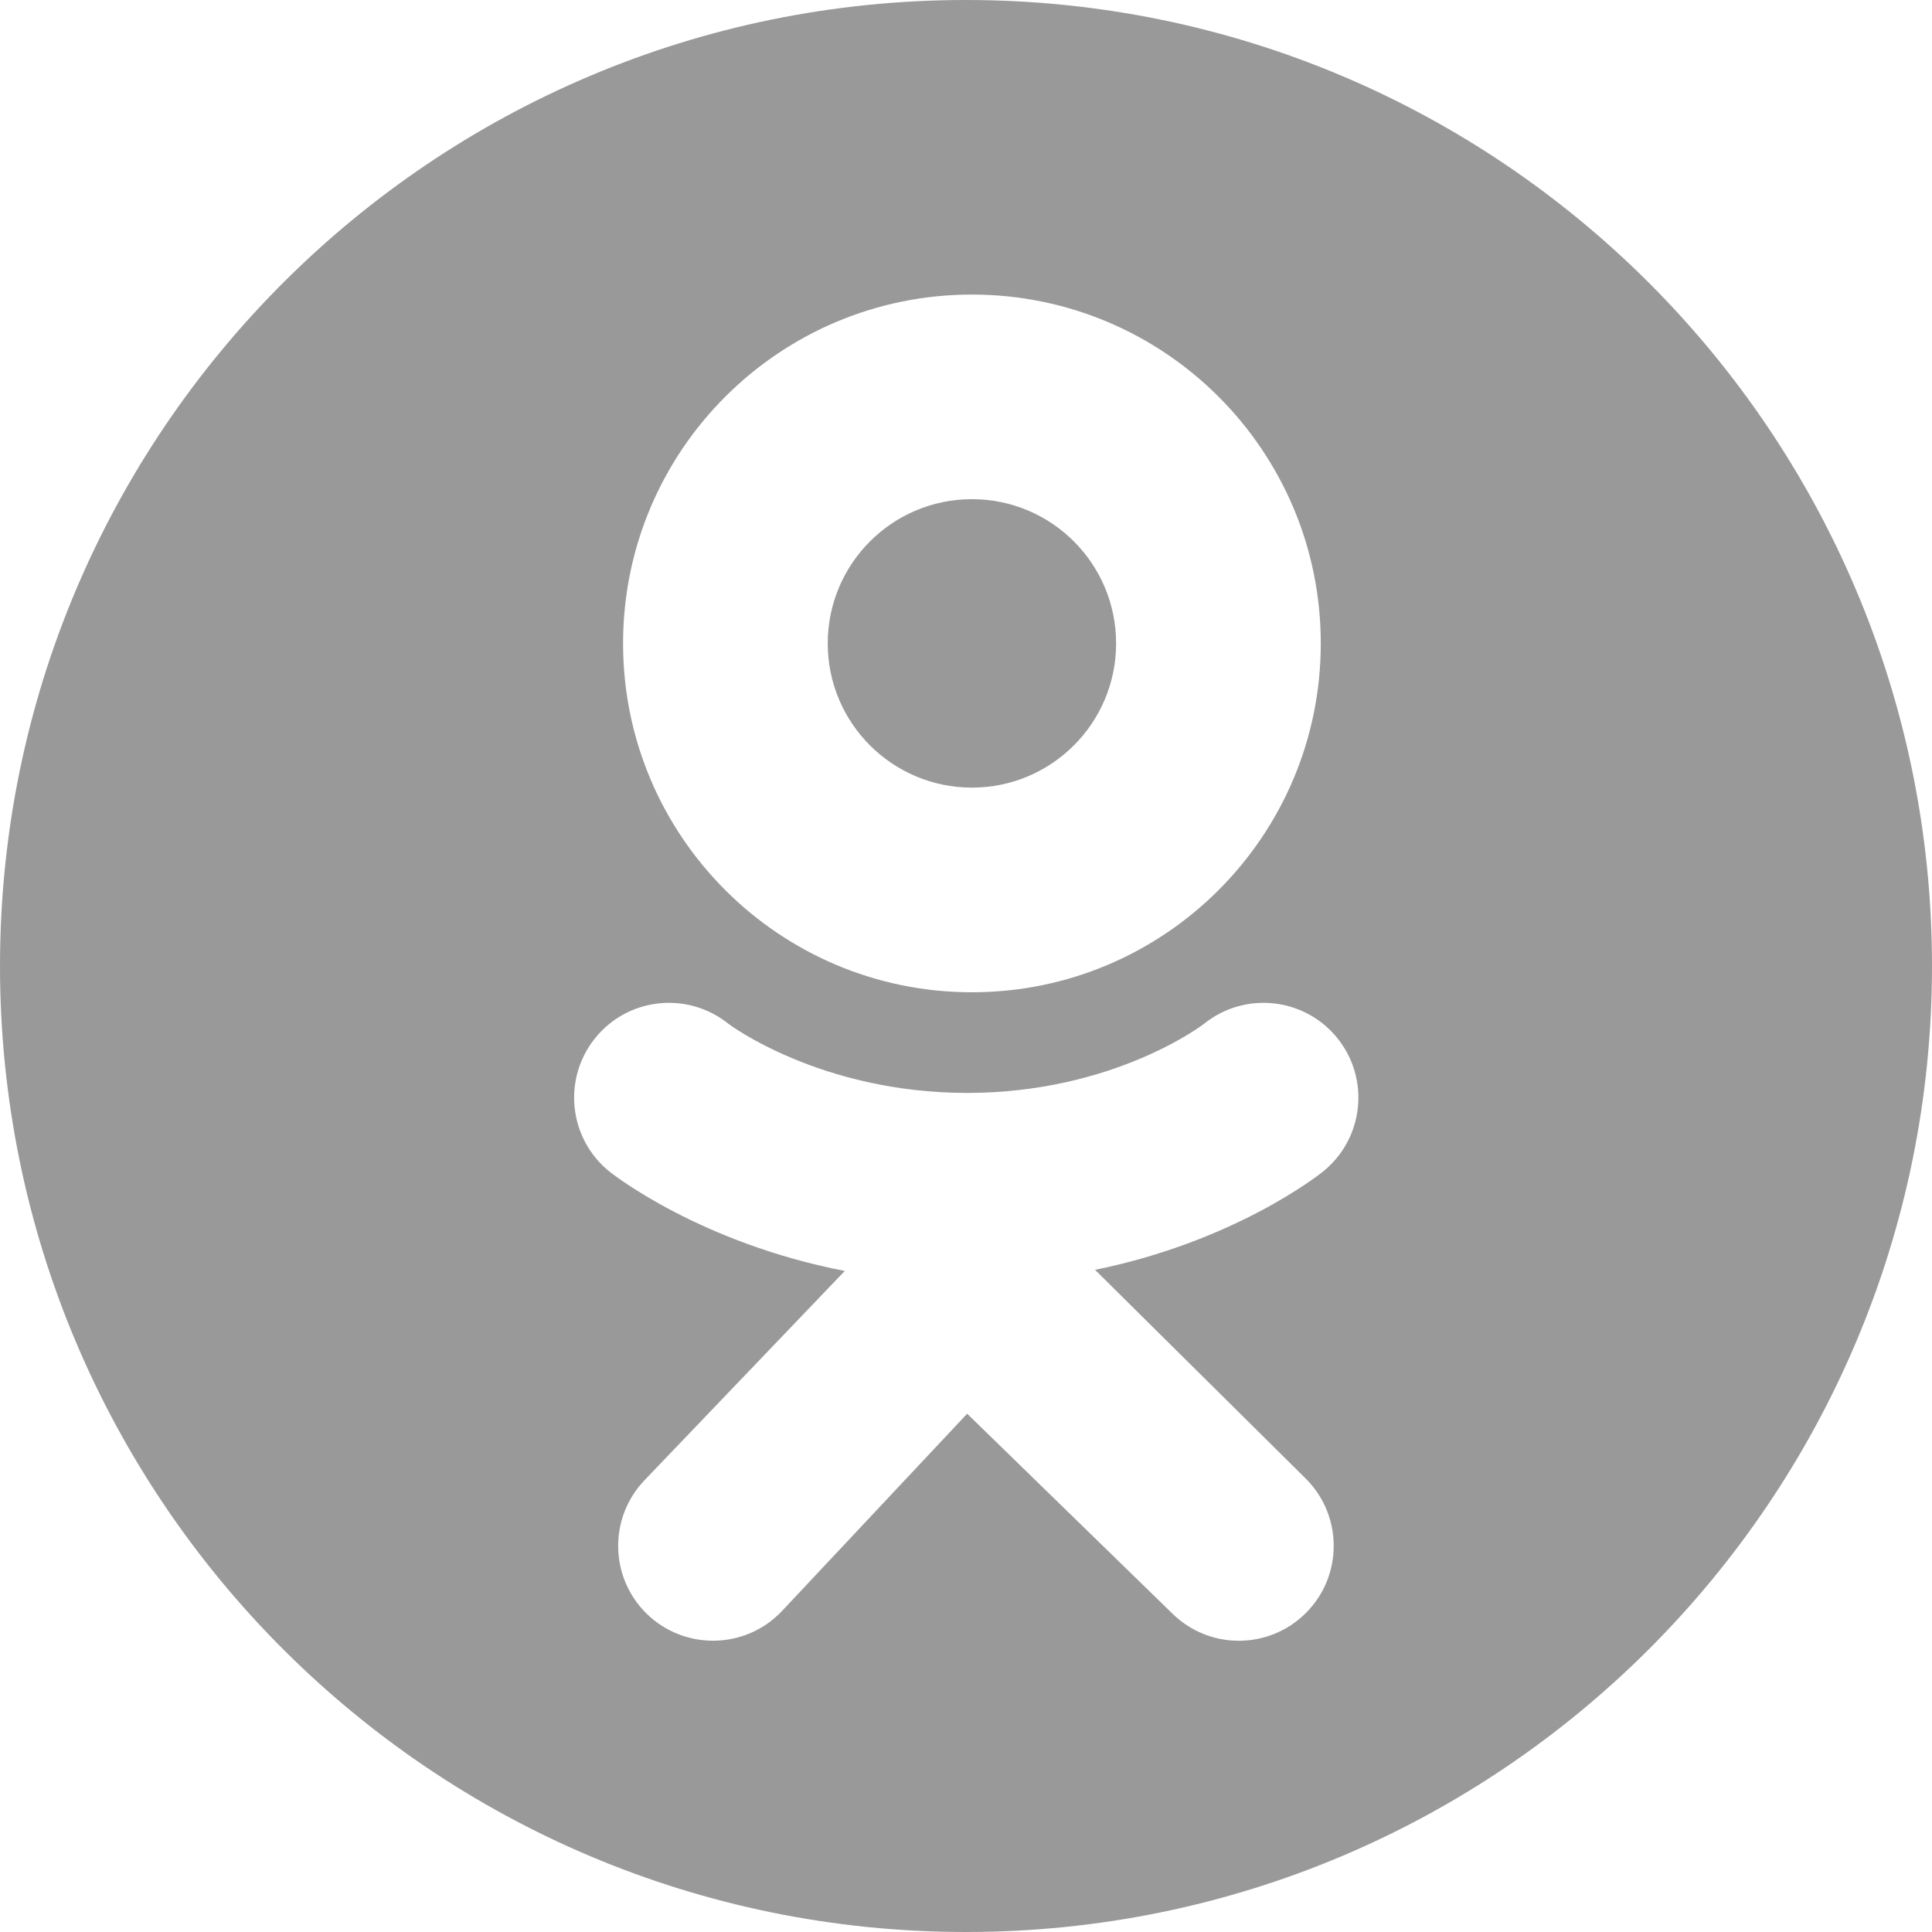
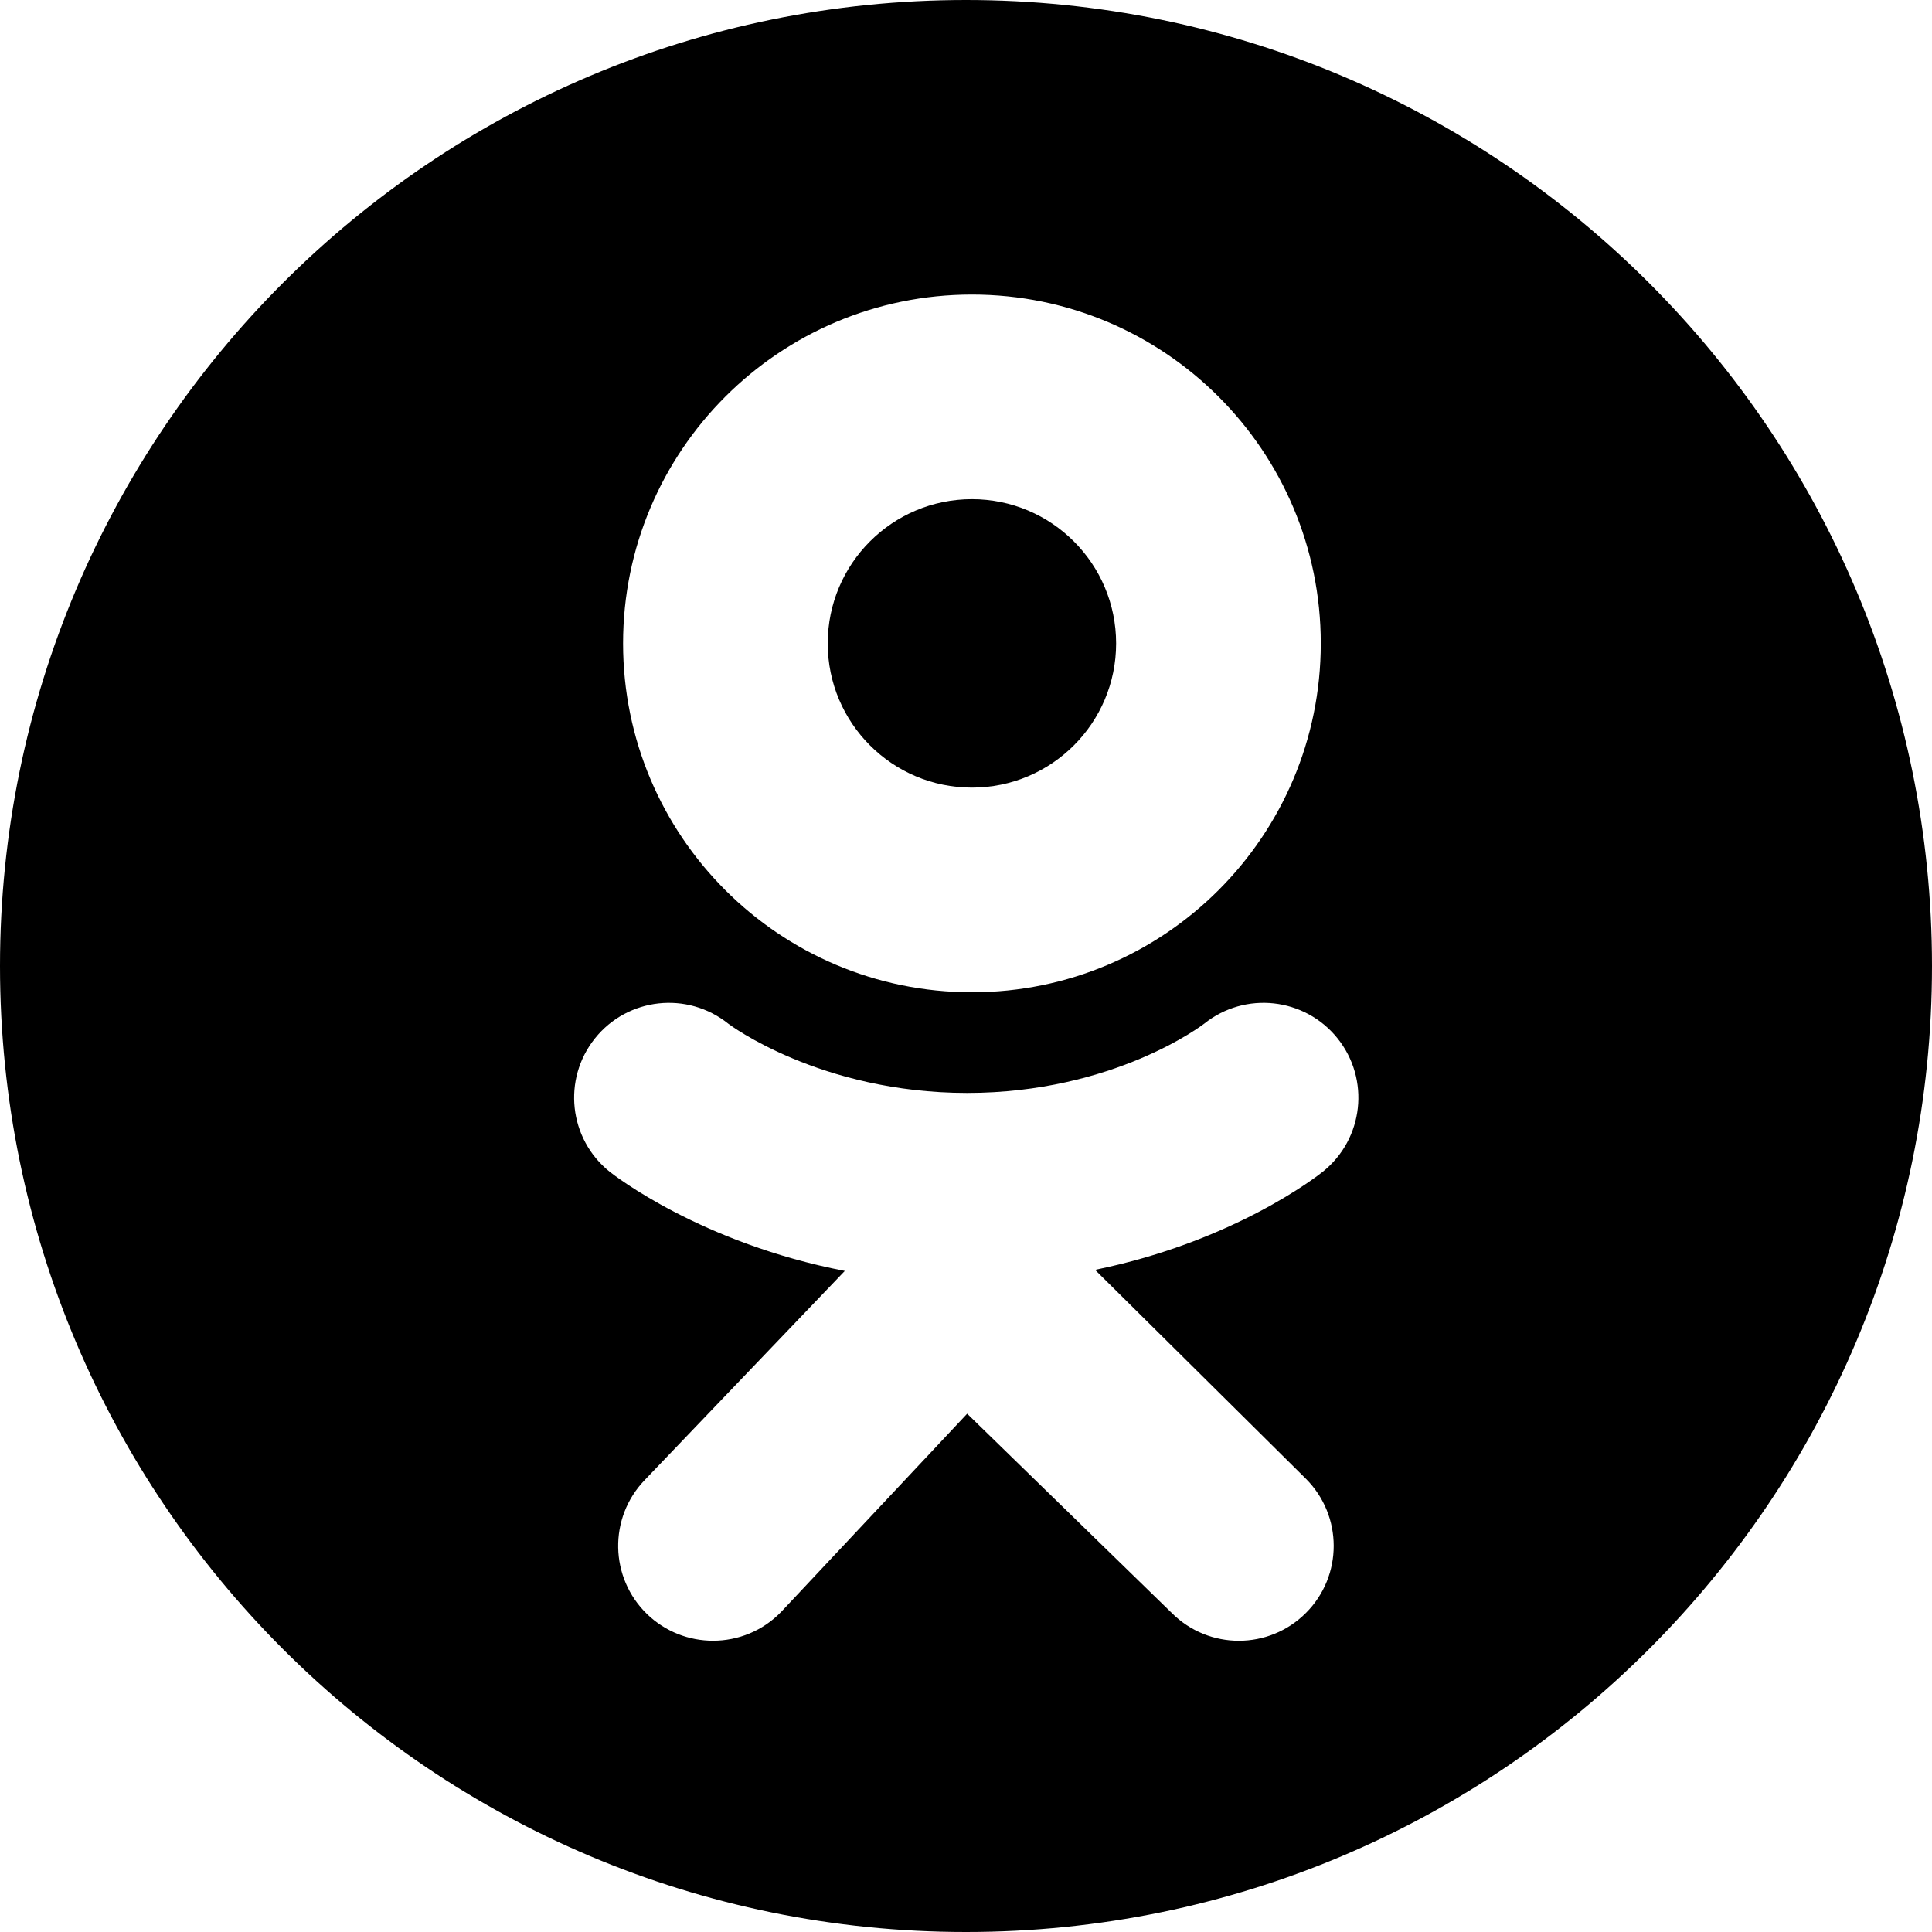
- <svg xmlns="http://www.w3.org/2000/svg" width="30" height="30" viewBox="0 0 30 30" id="vk" fill="none">
-   <path d="M12.853 9.991C12.853 11.227 13.855 12.23 15.092 12.23C16.329 12.23 17.331 11.227 17.331 9.991C17.331 8.754 16.329 7.751 15.092 7.751C13.855 7.751 12.853 8.754 12.853 9.991Z" fill="#999999" />
-   <path fill-rule="evenodd" clip-rule="evenodd" d="M15 30C23.284 30 30 23.284 30 15C30 6.716 23.284 0 15 0C6.716 0 0 6.716 0 15C0 23.284 6.716 30 15 30ZM9.675 9.991C9.675 6.999 12.1 4.574 15.092 4.574C18.084 4.574 20.509 6.999 20.509 9.991C20.509 12.982 18.084 15.408 15.092 15.408C12.1 15.408 9.675 12.982 9.675 9.991ZM20.541 18.194C20.472 18.249 19.173 19.276 17.004 19.718L20.278 22.962C20.853 23.537 20.854 24.47 20.279 25.045C19.705 25.621 18.772 25.622 18.196 25.047L15.018 21.952L12.132 25.027C11.843 25.327 11.457 25.477 11.072 25.477C10.704 25.477 10.335 25.34 10.049 25.065C9.464 24.5 9.447 23.568 10.011 22.982L13.118 19.735C10.889 19.304 9.536 18.25 9.466 18.194C8.832 17.685 8.73 16.758 9.239 16.123C9.747 15.489 10.674 15.387 11.309 15.896C11.322 15.907 12.738 16.97 15.018 16.971C17.299 16.97 18.685 15.907 18.698 15.896C19.333 15.387 20.26 15.489 20.769 16.123C21.278 16.758 21.176 17.685 20.541 18.194Z" fill="#999999" />
+ <svg xmlns="http://www.w3.org/2000/svg" width="30" height="30" viewBox="0 0 30 30" id="vk" fill="currentColor">
+   <path d="M12.853 9.991C12.853 11.227 13.855 12.23 15.092 12.23C16.329 12.23 17.331 11.227 17.331 9.991C17.331 8.754 16.329 7.751 15.092 7.751C13.855 7.751 12.853 8.754 12.853 9.991Z" fill="currentColor" />
+   <path fill-rule="evenodd" clip-rule="evenodd" d="M15 30C23.284 30 30 23.284 30 15C30 6.716 23.284 0 15 0C6.716 0 0 6.716 0 15C0 23.284 6.716 30 15 30ZM9.675 9.991C9.675 6.999 12.1 4.574 15.092 4.574C18.084 4.574 20.509 6.999 20.509 9.991C20.509 12.982 18.084 15.408 15.092 15.408C12.1 15.408 9.675 12.982 9.675 9.991ZM20.541 18.194C20.472 18.249 19.173 19.276 17.004 19.718L20.278 22.962C20.853 23.537 20.854 24.47 20.279 25.045C19.705 25.621 18.772 25.622 18.196 25.047L15.018 21.952L12.132 25.027C11.843 25.327 11.457 25.477 11.072 25.477C10.704 25.477 10.335 25.34 10.049 25.065C9.464 24.5 9.447 23.568 10.011 22.982L13.118 19.735C10.889 19.304 9.536 18.25 9.466 18.194C8.832 17.685 8.73 16.758 9.239 16.123C9.747 15.489 10.674 15.387 11.309 15.896C11.322 15.907 12.738 16.97 15.018 16.971C17.299 16.97 18.685 15.907 18.698 15.896C19.333 15.387 20.26 15.489 20.769 16.123C21.278 16.758 21.176 17.685 20.541 18.194Z" fill="currentColor" />
</svg>
